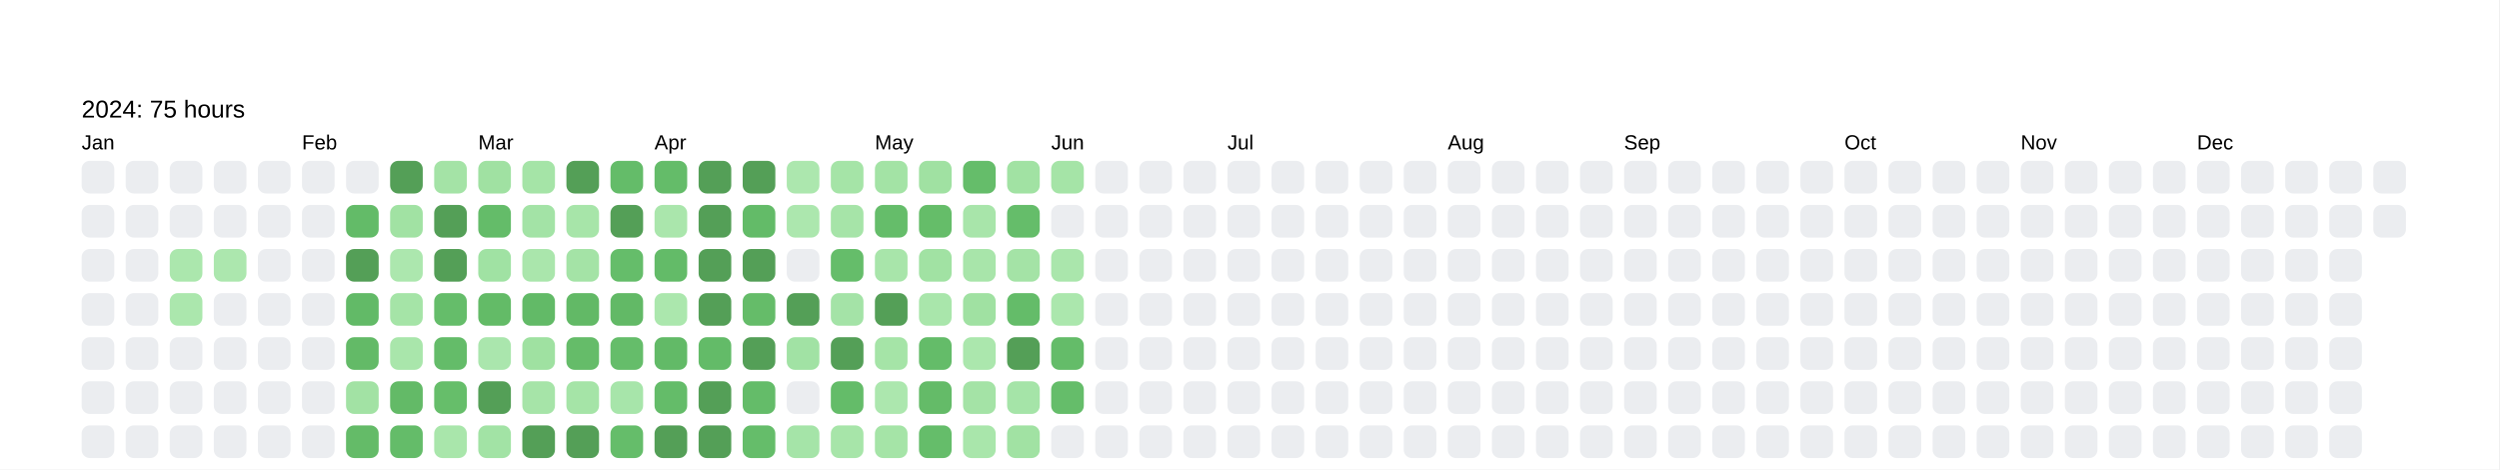
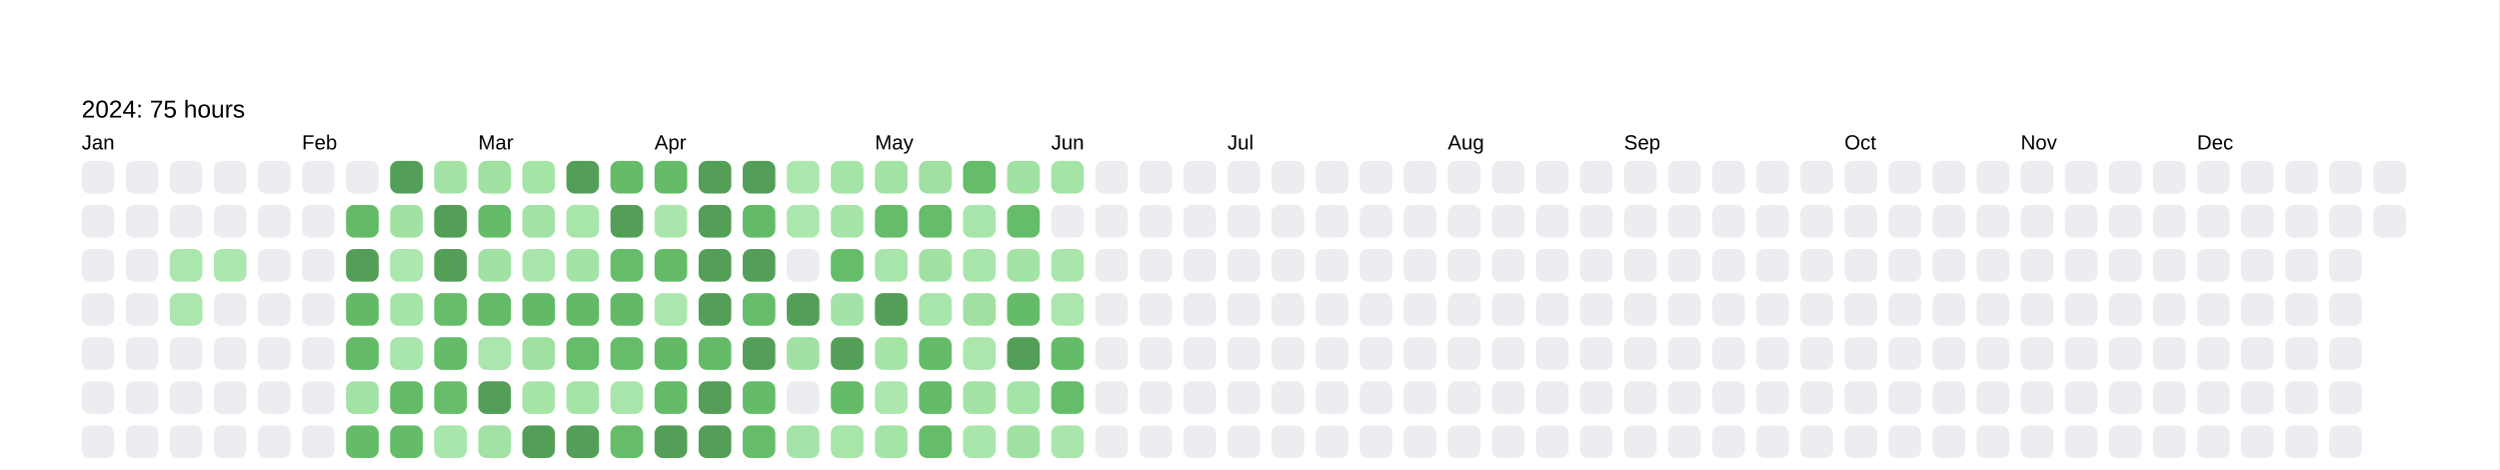
<svg xmlns="http://www.w3.org/2000/svg" baseProfile="full" height="57.5mm" version="1.1" viewBox="0,0,306.2,57.5" width="306.2mm">
  <defs />
  <rect fill="#FFFFFF" height="57.5" width="306.2" x="0" y="0" />
  <text fill="#000000" style="font-size:6px; font-family:Arial; font-weight:bold;" x="10" y="10" />
  <text fill="#000000" style="font-size:3px; font-family:Arial;" x="10" y="14.4">2024: 75 hours</text>
  <text fill="#000000" style="font-size:2.5px; font-family:Arial" x="10" y="18.3">Jan</text>
  <rect fill="#EBEDF0" height="4" rx="1" ry="1" width="4" x="10" y="19.7" />
  <rect fill="#EBEDF0" height="4" rx="1" ry="1" width="4" x="10" y="25.1" />
  <rect fill="#EBEDF0" height="4" rx="1" ry="1" width="4" x="10" y="30.5" />
  <rect fill="#EBEDF0" height="4" rx="1" ry="1" width="4" x="10" y="35.9" />
  <rect fill="#EBEDF0" height="4" rx="1" ry="1" width="4" x="10" y="41.3" />
  <rect fill="#EBEDF0" height="4" rx="1" ry="1" width="4" x="10" y="46.7" />
  <rect fill="#EBEDF0" height="4" rx="1" ry="1" width="4" x="10" y="52.1" />
  <rect fill="#EBEDF0" height="4" rx="1" ry="1" width="4" x="15.4" y="19.7" />
  <rect fill="#EBEDF0" height="4" rx="1" ry="1" width="4" x="15.4" y="25.1" />
  <rect fill="#EBEDF0" height="4" rx="1" ry="1" width="4" x="15.4" y="30.5" />
  <rect fill="#EBEDF0" height="4" rx="1" ry="1" width="4" x="15.4" y="35.9" />
  <rect fill="#EBEDF0" height="4" rx="1" ry="1" width="4" x="15.4" y="41.3" />
  <rect fill="#EBEDF0" height="4" rx="1" ry="1" width="4" x="15.4" y="46.7" />
  <rect fill="#EBEDF0" height="4" rx="1" ry="1" width="4" x="15.4" y="52.1" />
  <rect fill="#EBEDF0" height="4" rx="1" ry="1" width="4" x="20.8" y="19.7" />
  <rect fill="#EBEDF0" height="4" rx="1" ry="1" width="4" x="20.8" y="25.1" />
  <rect fill="#abe7ad" height="4" rx="1" ry="1" width="4" x="20.8" y="30.5" />
  <rect fill="#abe7ad" height="4" rx="1" ry="1" width="4" x="20.8" y="35.9" />
  <rect fill="#EBEDF0" height="4" rx="1" ry="1" width="4" x="20.8" y="41.3" />
  <rect fill="#EBEDF0" height="4" rx="1" ry="1" width="4" x="20.8" y="46.7" />
  <rect fill="#EBEDF0" height="4" rx="1" ry="1" width="4" x="20.8" y="52.1" />
  <rect fill="#EBEDF0" height="4" rx="1" ry="1" width="4" x="26.2" y="19.7" />
  <rect fill="#EBEDF0" height="4" rx="1" ry="1" width="4" x="26.2" y="25.1" />
  <rect fill="#ace7ae" height="4" rx="1" ry="1" width="4" x="26.2" y="30.5" />
  <rect fill="#EBEDF0" height="4" rx="1" ry="1" width="4" x="26.2" y="35.9" />
  <rect fill="#EBEDF0" height="4" rx="1" ry="1" width="4" x="26.2" y="41.3" />
  <rect fill="#EBEDF0" height="4" rx="1" ry="1" width="4" x="26.2" y="46.7" />
  <rect fill="#EBEDF0" height="4" rx="1" ry="1" width="4" x="26.2" y="52.1" />
  <rect fill="#EBEDF0" height="4" rx="1" ry="1" width="4" x="31.6" y="19.7" />
  <rect fill="#EBEDF0" height="4" rx="1" ry="1" width="4" x="31.6" y="25.1" />
  <rect fill="#EBEDF0" height="4" rx="1" ry="1" width="4" x="31.6" y="30.5" />
  <rect fill="#EBEDF0" height="4" rx="1" ry="1" width="4" x="31.6" y="35.9" />
  <rect fill="#EBEDF0" height="4" rx="1" ry="1" width="4" x="31.6" y="41.3" />
  <rect fill="#EBEDF0" height="4" rx="1" ry="1" width="4" x="31.6" y="46.7" />
  <rect fill="#EBEDF0" height="4" rx="1" ry="1" width="4" x="31.6" y="52.1" />
  <text fill="#000000" style="font-size:2.5px; font-family:Arial" x="37.0" y="18.3">Feb</text>
  <rect fill="#EBEDF0" height="4" rx="1" ry="1" width="4" x="37.0" y="19.7" />
  <rect fill="#EBEDF0" height="4" rx="1" ry="1" width="4" x="37.0" y="25.1" />
  <rect fill="#EBEDF0" height="4" rx="1" ry="1" width="4" x="37.0" y="30.5" />
  <rect fill="#EBEDF0" height="4" rx="1" ry="1" width="4" x="37.0" y="35.9" />
  <rect fill="#EBEDF0" height="4" rx="1" ry="1" width="4" x="37.0" y="41.3" />
  <rect fill="#EBEDF0" height="4" rx="1" ry="1" width="4" x="37.0" y="46.7" />
  <rect fill="#EBEDF0" height="4" rx="1" ry="1" width="4" x="37.0" y="52.1" />
  <rect fill="#EBEDF0" height="4" rx="1" ry="1" width="4" x="42.4" y="19.7" />
  <rect fill="#63bb68" height="4" rx="1" ry="1" width="4" x="42.4" y="25.1" />
  <rect fill="#549F57" height="4" rx="1" ry="1" width="4" x="42.4" y="30.5" />
  <rect fill="#62ba67" height="4" rx="1" ry="1" width="4" x="42.4" y="35.9" />
  <rect fill="#63ba67" height="4" rx="1" ry="1" width="4" x="42.4" y="41.3" />
  <rect fill="#a2e2a4" height="4" rx="1" ry="1" width="4" x="42.4" y="46.7" />
  <rect fill="#64bb68" height="4" rx="1" ry="1" width="4" x="42.4" y="52.1" />
  <rect fill="#549F57" height="4" rx="1" ry="1" width="4" x="47.8" y="19.7" />
  <rect fill="#a1e2a3" height="4" rx="1" ry="1" width="4" x="47.8" y="25.1" />
  <rect fill="#ace7ae" height="4" rx="1" ry="1" width="4" x="47.8" y="30.5" />
  <rect fill="#a5e4a7" height="4" rx="1" ry="1" width="4" x="47.8" y="35.9" />
  <rect fill="#a9e6ab" height="4" rx="1" ry="1" width="4" x="47.8" y="41.3" />
  <rect fill="#63ba67" height="4" rx="1" ry="1" width="4" x="47.8" y="46.7" />
  <rect fill="#64bc69" height="4" rx="1" ry="1" width="4" x="47.8" y="52.1" />
  <rect fill="#a4e3a6" height="4" rx="1" ry="1" width="4" x="53.2" y="19.7" />
  <rect fill="#549F57" height="4" rx="1" ry="1" width="4" x="53.2" y="25.1" />
  <rect fill="#549F57" height="4" rx="1" ry="1" width="4" x="53.2" y="30.5" />
  <rect fill="#65bd6a" height="4" rx="1" ry="1" width="4" x="53.2" y="35.9" />
  <rect fill="#64bc69" height="4" rx="1" ry="1" width="4" x="53.2" y="41.3" />
  <rect fill="#66be6a" height="4" rx="1" ry="1" width="4" x="53.2" y="46.7" />
  <rect fill="#a9e6ab" height="4" rx="1" ry="1" width="4" x="53.2" y="52.1" />
  <text fill="#000000" style="font-size:2.5px; font-family:Arial" x="58.6" y="18.3">Mar</text>
  <rect fill="#a0e1a2" height="4" rx="1" ry="1" width="4" x="58.6" y="19.7" />
  <rect fill="#64bc69" height="4" rx="1" ry="1" width="4" x="58.6" y="25.1" />
  <rect fill="#a0e2a3" height="4" rx="1" ry="1" width="4" x="58.6" y="30.5" />
  <rect fill="#63bb67" height="4" rx="1" ry="1" width="4" x="58.6" y="35.9" />
  <rect fill="#aae6ad" height="4" rx="1" ry="1" width="4" x="58.6" y="41.3" />
  <rect fill="#549F57" height="4" rx="1" ry="1" width="4" x="58.6" y="46.7" />
  <rect fill="#a2e3a5" height="4" rx="1" ry="1" width="4" x="58.6" y="52.1" />
  <rect fill="#a5e4a7" height="4" rx="1" ry="1" width="4" x="64" y="19.7" />
  <rect fill="#a3e3a6" height="4" rx="1" ry="1" width="4" x="64" y="25.1" />
  <rect fill="#aae6ac" height="4" rx="1" ry="1" width="4" x="64" y="30.5" />
  <rect fill="#62ba67" height="4" rx="1" ry="1" width="4" x="64" y="35.9" />
  <rect fill="#9fe1a1" height="4" rx="1" ry="1" width="4" x="64" y="41.3" />
  <rect fill="#a6e4a8" height="4" rx="1" ry="1" width="4" x="64" y="46.7" />
  <rect fill="#549F57" height="4" rx="1" ry="1" width="4" x="64" y="52.1" />
  <rect fill="#549F57" height="4" rx="1" ry="1" width="4" x="69.4" y="19.7" />
  <rect fill="#a7e5a9" height="4" rx="1" ry="1" width="4" x="69.4" y="25.1" />
  <rect fill="#a4e3a6" height="4" rx="1" ry="1" width="4" x="69.4" y="30.5" />
  <rect fill="#62b966" height="4" rx="1" ry="1" width="4" x="69.4" y="35.9" />
  <rect fill="#65bc69" height="4" rx="1" ry="1" width="4" x="69.4" y="41.3" />
  <rect fill="#a5e4a7" height="4" rx="1" ry="1" width="4" x="69.4" y="46.7" />
  <rect fill="#549F57" height="4" rx="1" ry="1" width="4" x="69.4" y="52.1" />
  <rect fill="#64bc69" height="4" rx="1" ry="1" width="4" x="74.8" y="19.7" />
  <rect fill="#549F57" height="4" rx="1" ry="1" width="4" x="74.8" y="25.1" />
  <rect fill="#65bd6a" height="4" rx="1" ry="1" width="4" x="74.8" y="30.5" />
  <rect fill="#62b966" height="4" rx="1" ry="1" width="4" x="74.8" y="35.9" />
  <rect fill="#65bd6a" height="4" rx="1" ry="1" width="4" x="74.8" y="41.3" />
  <rect fill="#a7e5aa" height="4" rx="1" ry="1" width="4" x="74.8" y="46.7" />
  <rect fill="#65bd6a" height="4" rx="1" ry="1" width="4" x="74.8" y="52.1" />
  <text fill="#000000" style="font-size:2.5px; font-family:Arial" x="80.2" y="18.3">Apr</text>
  <rect fill="#64bc69" height="4" rx="1" ry="1" width="4" x="80.2" y="19.7" />
  <rect fill="#aae6ac" height="4" rx="1" ry="1" width="4" x="80.2" y="25.1" />
  <rect fill="#63bb68" height="4" rx="1" ry="1" width="4" x="80.2" y="30.5" />
  <rect fill="#abe7ad" height="4" rx="1" ry="1" width="4" x="80.2" y="35.9" />
  <rect fill="#62ba67" height="4" rx="1" ry="1" width="4" x="80.2" y="41.3" />
  <rect fill="#64bc69" height="4" rx="1" ry="1" width="4" x="80.2" y="46.7" />
  <rect fill="#549F57" height="4" rx="1" ry="1" width="4" x="80.2" y="52.1" />
  <rect fill="#549F57" height="4" rx="1" ry="1" width="4" x="85.6" y="19.7" />
  <rect fill="#549F57" height="4" rx="1" ry="1" width="4" x="85.6" y="25.1" />
  <rect fill="#549F57" height="4" rx="1" ry="1" width="4" x="85.6" y="30.5" />
  <rect fill="#549F57" height="4" rx="1" ry="1" width="4" x="85.6" y="35.9" />
  <rect fill="#63bb68" height="4" rx="1" ry="1" width="4" x="85.6" y="41.3" />
  <rect fill="#549F57" height="4" rx="1" ry="1" width="4" x="85.6" y="46.7" />
  <rect fill="#549F57" height="4" rx="1" ry="1" width="4" x="85.6" y="52.1" />
  <rect fill="#549F57" height="4" rx="1" ry="1" width="4" x="91" y="19.7" />
  <rect fill="#63bb68" height="4" rx="1" ry="1" width="4" x="91" y="25.1" />
  <rect fill="#549F57" height="4" rx="1" ry="1" width="4" x="91" y="30.5" />
  <rect fill="#65bc69" height="4" rx="1" ry="1" width="4" x="91" y="35.9" />
  <rect fill="#549F57" height="4" rx="1" ry="1" width="4" x="91" y="41.3" />
  <rect fill="#64bc69" height="4" rx="1" ry="1" width="4" x="91" y="46.7" />
  <rect fill="#65bd6a" height="4" rx="1" ry="1" width="4" x="91" y="52.1" />
  <rect fill="#ace7ae" height="4" rx="1" ry="1" width="4" x="96.4" y="19.7" />
  <rect fill="#ace7ae" height="4" rx="1" ry="1" width="4" x="96.4" y="25.1" />
  <rect fill="#EBEDF0" height="4" rx="1" ry="1" width="4" x="96.4" y="30.5" />
  <rect fill="#549F57" height="4" rx="1" ry="1" width="4" x="96.4" y="35.9" />
  <rect fill="#a1e2a4" height="4" rx="1" ry="1" width="4" x="96.4" y="41.3" />
  <rect fill="#EBEDF0" height="4" rx="1" ry="1" width="4" x="96.4" y="46.7" />
  <rect fill="#a5e4a8" height="4" rx="1" ry="1" width="4" x="96.4" y="52.1" />
  <rect fill="#a5e4a7" height="4" rx="1" ry="1" width="4" x="101.8" y="19.7" />
  <rect fill="#a6e4a8" height="4" rx="1" ry="1" width="4" x="101.8" y="25.1" />
  <rect fill="#65bd6a" height="4" rx="1" ry="1" width="4" x="101.8" y="30.5" />
  <rect fill="#a4e3a7" height="4" rx="1" ry="1" width="4" x="101.8" y="35.9" />
  <rect fill="#549F57" height="4" rx="1" ry="1" width="4" x="101.8" y="41.3" />
  <rect fill="#64bc69" height="4" rx="1" ry="1" width="4" x="101.8" y="46.7" />
  <rect fill="#a7e5a9" height="4" rx="1" ry="1" width="4" x="101.8" y="52.1" />
  <text fill="#000000" style="font-size:2.5px; font-family:Arial" x="107.2" y="18.3">May</text>
  <rect fill="#a3e3a5" height="4" rx="1" ry="1" width="4" x="107.2" y="19.7" />
  <rect fill="#65bd6a" height="4" rx="1" ry="1" width="4" x="107.2" y="25.1" />
  <rect fill="#a8e5aa" height="4" rx="1" ry="1" width="4" x="107.2" y="30.5" />
  <rect fill="#549F57" height="4" rx="1" ry="1" width="4" x="107.2" y="35.9" />
  <rect fill="#a5e4a7" height="4" rx="1" ry="1" width="4" x="107.2" y="41.3" />
  <rect fill="#ace7ae" height="4" rx="1" ry="1" width="4" x="107.2" y="46.7" />
  <rect fill="#a5e4a7" height="4" rx="1" ry="1" width="4" x="107.2" y="52.1" />
  <rect fill="#a0e1a2" height="4" rx="1" ry="1" width="4" x="112.6" y="19.7" />
  <rect fill="#65bd69" height="4" rx="1" ry="1" width="4" x="112.6" y="25.1" />
  <rect fill="#a1e2a3" height="4" rx="1" ry="1" width="4" x="112.6" y="30.5" />
  <rect fill="#a9e6ab" height="4" rx="1" ry="1" width="4" x="112.6" y="35.9" />
  <rect fill="#64bc69" height="4" rx="1" ry="1" width="4" x="112.6" y="41.3" />
  <rect fill="#64bb68" height="4" rx="1" ry="1" width="4" x="112.6" y="46.7" />
  <rect fill="#65bd6a" height="4" rx="1" ry="1" width="4" x="112.6" y="52.1" />
  <rect fill="#65bd6a" height="4" rx="1" ry="1" width="4" x="118" y="19.7" />
  <rect fill="#a8e5aa" height="4" rx="1" ry="1" width="4" x="118" y="25.1" />
  <rect fill="#a8e5aa" height="4" rx="1" ry="1" width="4" x="118" y="30.5" />
  <rect fill="#a0e1a2" height="4" rx="1" ry="1" width="4" x="118" y="35.9" />
  <rect fill="#abe7ad" height="4" rx="1" ry="1" width="4" x="118" y="41.3" />
  <rect fill="#a4e3a6" height="4" rx="1" ry="1" width="4" x="118" y="46.7" />
  <rect fill="#a9e6ab" height="4" rx="1" ry="1" width="4" x="118" y="52.1" />
  <rect fill="#a1e2a3" height="4" rx="1" ry="1" width="4" x="123.4" y="19.7" />
  <rect fill="#65bd6a" height="4" rx="1" ry="1" width="4" x="123.4" y="25.1" />
  <rect fill="#a4e3a6" height="4" rx="1" ry="1" width="4" x="123.4" y="30.5" />
  <rect fill="#64bc69" height="4" rx="1" ry="1" width="4" x="123.4" y="35.9" />
  <rect fill="#549F57" height="4" rx="1" ry="1" width="4" x="123.4" y="41.3" />
  <rect fill="#a5e4a8" height="4" rx="1" ry="1" width="4" x="123.4" y="46.7" />
  <rect fill="#a1e2a3" height="4" rx="1" ry="1" width="4" x="123.4" y="52.1" />
  <text fill="#000000" style="font-size:2.5px; font-family:Arial" x="128.8" y="18.3">Jun</text>
  <rect fill="#a5e4a7" height="4" rx="1" ry="1" width="4" x="128.8" y="19.7" />
  <rect fill="#EBEDF0" height="4" rx="1" ry="1" width="4" x="128.8" y="25.1" />
  <rect fill="#aae6ac" height="4" rx="1" ry="1" width="4" x="128.8" y="30.5" />
  <rect fill="#abe7ad" height="4" rx="1" ry="1" width="4" x="128.8" y="35.9" />
  <rect fill="#64bc69" height="4" rx="1" ry="1" width="4" x="128.8" y="41.3" />
  <rect fill="#65bd6a" height="4" rx="1" ry="1" width="4" x="128.8" y="46.7" />
-   <rect fill="#EBEDF0" height="4" rx="1" ry="1" width="4" x="128.8" y="52.1" />
+   <rect fill="#aae6ac" height="4" rx="1" ry="1" width="4" x="128.8" y="52.1" />
  <rect fill="#EBEDF0" height="4" rx="1" ry="1" width="4" x="134.2" y="19.7" />
  <rect fill="#EBEDF0" height="4" rx="1" ry="1" width="4" x="134.2" y="25.1" />
  <rect fill="#EBEDF0" height="4" rx="1" ry="1" width="4" x="134.2" y="30.5" />
  <rect fill="#EBEDF0" height="4" rx="1" ry="1" width="4" x="134.2" y="35.9" />
  <rect fill="#EBEDF0" height="4" rx="1" ry="1" width="4" x="134.2" y="41.3" />
  <rect fill="#EBEDF0" height="4" rx="1" ry="1" width="4" x="134.2" y="46.7" />
  <rect fill="#EBEDF0" height="4" rx="1" ry="1" width="4" x="134.2" y="52.1" />
  <rect fill="#EBEDF0" height="4" rx="1" ry="1" width="4" x="139.6" y="19.7" />
  <rect fill="#EBEDF0" height="4" rx="1" ry="1" width="4" x="139.6" y="25.1" />
  <rect fill="#EBEDF0" height="4" rx="1" ry="1" width="4" x="139.6" y="30.5" />
  <rect fill="#EBEDF0" height="4" rx="1" ry="1" width="4" x="139.6" y="35.9" />
  <rect fill="#EBEDF0" height="4" rx="1" ry="1" width="4" x="139.6" y="41.3" />
  <rect fill="#EBEDF0" height="4" rx="1" ry="1" width="4" x="139.6" y="46.7" />
  <rect fill="#EBEDF0" height="4" rx="1" ry="1" width="4" x="139.6" y="52.1" />
  <rect fill="#EBEDF0" height="4" rx="1" ry="1" width="4" x="145" y="19.7" />
  <rect fill="#EBEDF0" height="4" rx="1" ry="1" width="4" x="145" y="25.1" />
  <rect fill="#EBEDF0" height="4" rx="1" ry="1" width="4" x="145" y="30.5" />
  <rect fill="#EBEDF0" height="4" rx="1" ry="1" width="4" x="145" y="35.9" />
  <rect fill="#EBEDF0" height="4" rx="1" ry="1" width="4" x="145" y="41.3" />
  <rect fill="#EBEDF0" height="4" rx="1" ry="1" width="4" x="145" y="46.7" />
  <rect fill="#EBEDF0" height="4" rx="1" ry="1" width="4" x="145" y="52.1" />
  <text fill="#000000" style="font-size:2.5px; font-family:Arial" x="150.4" y="18.3">Jul</text>
  <rect fill="#EBEDF0" height="4" rx="1" ry="1" width="4" x="150.4" y="19.7" />
  <rect fill="#EBEDF0" height="4" rx="1" ry="1" width="4" x="150.4" y="25.1" />
  <rect fill="#EBEDF0" height="4" rx="1" ry="1" width="4" x="150.4" y="30.5" />
  <rect fill="#EBEDF0" height="4" rx="1" ry="1" width="4" x="150.4" y="35.9" />
  <rect fill="#EBEDF0" height="4" rx="1" ry="1" width="4" x="150.4" y="41.3" />
  <rect fill="#EBEDF0" height="4" rx="1" ry="1" width="4" x="150.4" y="46.7" />
  <rect fill="#EBEDF0" height="4" rx="1" ry="1" width="4" x="150.4" y="52.1" />
  <rect fill="#EBEDF0" height="4" rx="1" ry="1" width="4" x="155.8" y="19.7" />
  <rect fill="#EBEDF0" height="4" rx="1" ry="1" width="4" x="155.8" y="25.1" />
  <rect fill="#EBEDF0" height="4" rx="1" ry="1" width="4" x="155.8" y="30.5" />
  <rect fill="#EBEDF0" height="4" rx="1" ry="1" width="4" x="155.8" y="35.9" />
  <rect fill="#EBEDF0" height="4" rx="1" ry="1" width="4" x="155.8" y="41.3" />
  <rect fill="#EBEDF0" height="4" rx="1" ry="1" width="4" x="155.8" y="46.7" />
  <rect fill="#EBEDF0" height="4" rx="1" ry="1" width="4" x="155.8" y="52.1" />
  <rect fill="#EBEDF0" height="4" rx="1" ry="1" width="4" x="161.2" y="19.7" />
  <rect fill="#EBEDF0" height="4" rx="1" ry="1" width="4" x="161.2" y="25.1" />
  <rect fill="#EBEDF0" height="4" rx="1" ry="1" width="4" x="161.2" y="30.5" />
  <rect fill="#EBEDF0" height="4" rx="1" ry="1" width="4" x="161.2" y="35.9" />
  <rect fill="#EBEDF0" height="4" rx="1" ry="1" width="4" x="161.2" y="41.3" />
  <rect fill="#EBEDF0" height="4" rx="1" ry="1" width="4" x="161.2" y="46.7" />
  <rect fill="#EBEDF0" height="4" rx="1" ry="1" width="4" x="161.2" y="52.1" />
  <rect fill="#EBEDF0" height="4" rx="1" ry="1" width="4" x="166.6" y="19.7" />
  <rect fill="#EBEDF0" height="4" rx="1" ry="1" width="4" x="166.6" y="25.1" />
  <rect fill="#EBEDF0" height="4" rx="1" ry="1" width="4" x="166.6" y="30.5" />
  <rect fill="#EBEDF0" height="4" rx="1" ry="1" width="4" x="166.6" y="35.9" />
  <rect fill="#EBEDF0" height="4" rx="1" ry="1" width="4" x="166.6" y="41.3" />
  <rect fill="#EBEDF0" height="4" rx="1" ry="1" width="4" x="166.6" y="46.7" />
  <rect fill="#EBEDF0" height="4" rx="1" ry="1" width="4" x="166.6" y="52.1" />
  <rect fill="#EBEDF0" height="4" rx="1" ry="1" width="4" x="172" y="19.7" />
  <rect fill="#EBEDF0" height="4" rx="1" ry="1" width="4" x="172" y="25.1" />
  <rect fill="#EBEDF0" height="4" rx="1" ry="1" width="4" x="172" y="30.5" />
  <rect fill="#EBEDF0" height="4" rx="1" ry="1" width="4" x="172" y="35.9" />
  <rect fill="#EBEDF0" height="4" rx="1" ry="1" width="4" x="172" y="41.3" />
  <rect fill="#EBEDF0" height="4" rx="1" ry="1" width="4" x="172" y="46.7" />
  <rect fill="#EBEDF0" height="4" rx="1" ry="1" width="4" x="172" y="52.1" />
  <text fill="#000000" style="font-size:2.5px; font-family:Arial" x="177.4" y="18.3">Aug</text>
  <rect fill="#EBEDF0" height="4" rx="1" ry="1" width="4" x="177.4" y="19.7" />
  <rect fill="#EBEDF0" height="4" rx="1" ry="1" width="4" x="177.4" y="25.1" />
  <rect fill="#EBEDF0" height="4" rx="1" ry="1" width="4" x="177.4" y="30.5" />
  <rect fill="#EBEDF0" height="4" rx="1" ry="1" width="4" x="177.4" y="35.9" />
  <rect fill="#EBEDF0" height="4" rx="1" ry="1" width="4" x="177.4" y="41.3" />
  <rect fill="#EBEDF0" height="4" rx="1" ry="1" width="4" x="177.4" y="46.7" />
  <rect fill="#EBEDF0" height="4" rx="1" ry="1" width="4" x="177.4" y="52.1" />
  <rect fill="#EBEDF0" height="4" rx="1" ry="1" width="4" x="182.8" y="19.7" />
  <rect fill="#EBEDF0" height="4" rx="1" ry="1" width="4" x="182.8" y="25.1" />
  <rect fill="#EBEDF0" height="4" rx="1" ry="1" width="4" x="182.8" y="30.5" />
  <rect fill="#EBEDF0" height="4" rx="1" ry="1" width="4" x="182.8" y="35.9" />
  <rect fill="#EBEDF0" height="4" rx="1" ry="1" width="4" x="182.8" y="41.3" />
  <rect fill="#EBEDF0" height="4" rx="1" ry="1" width="4" x="182.8" y="46.7" />
  <rect fill="#EBEDF0" height="4" rx="1" ry="1" width="4" x="182.8" y="52.1" />
  <rect fill="#EBEDF0" height="4" rx="1" ry="1" width="4" x="188.2" y="19.7" />
  <rect fill="#EBEDF0" height="4" rx="1" ry="1" width="4" x="188.2" y="25.1" />
  <rect fill="#EBEDF0" height="4" rx="1" ry="1" width="4" x="188.2" y="30.5" />
  <rect fill="#EBEDF0" height="4" rx="1" ry="1" width="4" x="188.2" y="35.9" />
  <rect fill="#EBEDF0" height="4" rx="1" ry="1" width="4" x="188.2" y="41.3" />
  <rect fill="#EBEDF0" height="4" rx="1" ry="1" width="4" x="188.2" y="46.7" />
  <rect fill="#EBEDF0" height="4" rx="1" ry="1" width="4" x="188.2" y="52.1" />
  <rect fill="#EBEDF0" height="4" rx="1" ry="1" width="4" x="193.6" y="19.7" />
  <rect fill="#EBEDF0" height="4" rx="1" ry="1" width="4" x="193.6" y="25.1" />
  <rect fill="#EBEDF0" height="4" rx="1" ry="1" width="4" x="193.6" y="30.5" />
  <rect fill="#EBEDF0" height="4" rx="1" ry="1" width="4" x="193.6" y="35.9" />
  <rect fill="#EBEDF0" height="4" rx="1" ry="1" width="4" x="193.6" y="41.3" />
  <rect fill="#EBEDF0" height="4" rx="1" ry="1" width="4" x="193.6" y="46.7" />
  <rect fill="#EBEDF0" height="4" rx="1" ry="1" width="4" x="193.6" y="52.1" />
  <text fill="#000000" style="font-size:2.5px; font-family:Arial" x="199" y="18.3">Sep</text>
  <rect fill="#EBEDF0" height="4" rx="1" ry="1" width="4" x="199" y="19.7" />
  <rect fill="#EBEDF0" height="4" rx="1" ry="1" width="4" x="199" y="25.1" />
  <rect fill="#EBEDF0" height="4" rx="1" ry="1" width="4" x="199" y="30.5" />
  <rect fill="#EBEDF0" height="4" rx="1" ry="1" width="4" x="199" y="35.9" />
  <rect fill="#EBEDF0" height="4" rx="1" ry="1" width="4" x="199" y="41.3" />
  <rect fill="#EBEDF0" height="4" rx="1" ry="1" width="4" x="199" y="46.7" />
  <rect fill="#EBEDF0" height="4" rx="1" ry="1" width="4" x="199" y="52.1" />
  <rect fill="#EBEDF0" height="4" rx="1" ry="1" width="4" x="204.4" y="19.7" />
  <rect fill="#EBEDF0" height="4" rx="1" ry="1" width="4" x="204.4" y="25.1" />
  <rect fill="#EBEDF0" height="4" rx="1" ry="1" width="4" x="204.4" y="30.5" />
  <rect fill="#EBEDF0" height="4" rx="1" ry="1" width="4" x="204.4" y="35.9" />
  <rect fill="#EBEDF0" height="4" rx="1" ry="1" width="4" x="204.4" y="41.3" />
  <rect fill="#EBEDF0" height="4" rx="1" ry="1" width="4" x="204.4" y="46.7" />
  <rect fill="#EBEDF0" height="4" rx="1" ry="1" width="4" x="204.4" y="52.1" />
  <rect fill="#EBEDF0" height="4" rx="1" ry="1" width="4" x="209.8" y="19.7" />
  <rect fill="#EBEDF0" height="4" rx="1" ry="1" width="4" x="209.8" y="25.1" />
  <rect fill="#EBEDF0" height="4" rx="1" ry="1" width="4" x="209.8" y="30.5" />
  <rect fill="#EBEDF0" height="4" rx="1" ry="1" width="4" x="209.8" y="35.9" />
  <rect fill="#EBEDF0" height="4" rx="1" ry="1" width="4" x="209.8" y="41.3" />
  <rect fill="#EBEDF0" height="4" rx="1" ry="1" width="4" x="209.8" y="46.7" />
  <rect fill="#EBEDF0" height="4" rx="1" ry="1" width="4" x="209.8" y="52.1" />
  <rect fill="#EBEDF0" height="4" rx="1" ry="1" width="4" x="215.2" y="19.7" />
  <rect fill="#EBEDF0" height="4" rx="1" ry="1" width="4" x="215.2" y="25.1" />
  <rect fill="#EBEDF0" height="4" rx="1" ry="1" width="4" x="215.2" y="30.5" />
  <rect fill="#EBEDF0" height="4" rx="1" ry="1" width="4" x="215.2" y="35.9" />
  <rect fill="#EBEDF0" height="4" rx="1" ry="1" width="4" x="215.2" y="41.3" />
  <rect fill="#EBEDF0" height="4" rx="1" ry="1" width="4" x="215.2" y="46.7" />
  <rect fill="#EBEDF0" height="4" rx="1" ry="1" width="4" x="215.2" y="52.1" />
  <rect fill="#EBEDF0" height="4" rx="1" ry="1" width="4" x="220.6" y="19.7" />
  <rect fill="#EBEDF0" height="4" rx="1" ry="1" width="4" x="220.6" y="25.1" />
  <rect fill="#EBEDF0" height="4" rx="1" ry="1" width="4" x="220.6" y="30.5" />
  <rect fill="#EBEDF0" height="4" rx="1" ry="1" width="4" x="220.6" y="35.9" />
  <rect fill="#EBEDF0" height="4" rx="1" ry="1" width="4" x="220.6" y="41.3" />
  <rect fill="#EBEDF0" height="4" rx="1" ry="1" width="4" x="220.6" y="46.7" />
  <rect fill="#EBEDF0" height="4" rx="1" ry="1" width="4" x="220.6" y="52.1" />
  <text fill="#000000" style="font-size:2.5px; font-family:Arial" x="226" y="18.3">Oct</text>
  <rect fill="#EBEDF0" height="4" rx="1" ry="1" width="4" x="226" y="19.7" />
  <rect fill="#EBEDF0" height="4" rx="1" ry="1" width="4" x="226" y="25.1" />
  <rect fill="#EBEDF0" height="4" rx="1" ry="1" width="4" x="226" y="30.5" />
  <rect fill="#EBEDF0" height="4" rx="1" ry="1" width="4" x="226" y="35.9" />
  <rect fill="#EBEDF0" height="4" rx="1" ry="1" width="4" x="226" y="41.3" />
  <rect fill="#EBEDF0" height="4" rx="1" ry="1" width="4" x="226" y="46.7" />
  <rect fill="#EBEDF0" height="4" rx="1" ry="1" width="4" x="226" y="52.1" />
  <rect fill="#EBEDF0" height="4" rx="1" ry="1" width="4" x="231.4" y="19.7" />
  <rect fill="#EBEDF0" height="4" rx="1" ry="1" width="4" x="231.4" y="25.1" />
  <rect fill="#EBEDF0" height="4" rx="1" ry="1" width="4" x="231.4" y="30.5" />
  <rect fill="#EBEDF0" height="4" rx="1" ry="1" width="4" x="231.4" y="35.9" />
  <rect fill="#EBEDF0" height="4" rx="1" ry="1" width="4" x="231.4" y="41.3" />
  <rect fill="#EBEDF0" height="4" rx="1" ry="1" width="4" x="231.4" y="46.7" />
  <rect fill="#EBEDF0" height="4" rx="1" ry="1" width="4" x="231.4" y="52.1" />
  <rect fill="#EBEDF0" height="4" rx="1" ry="1" width="4" x="236.8" y="19.7" />
  <rect fill="#EBEDF0" height="4" rx="1" ry="1" width="4" x="236.8" y="25.1" />
  <rect fill="#EBEDF0" height="4" rx="1" ry="1" width="4" x="236.8" y="30.5" />
  <rect fill="#EBEDF0" height="4" rx="1" ry="1" width="4" x="236.8" y="35.9" />
  <rect fill="#EBEDF0" height="4" rx="1" ry="1" width="4" x="236.8" y="41.3" />
  <rect fill="#EBEDF0" height="4" rx="1" ry="1" width="4" x="236.8" y="46.7" />
  <rect fill="#EBEDF0" height="4" rx="1" ry="1" width="4" x="236.8" y="52.1" />
  <rect fill="#EBEDF0" height="4" rx="1" ry="1" width="4" x="242.2" y="19.7" />
  <rect fill="#EBEDF0" height="4" rx="1" ry="1" width="4" x="242.2" y="25.1" />
  <rect fill="#EBEDF0" height="4" rx="1" ry="1" width="4" x="242.2" y="30.5" />
  <rect fill="#EBEDF0" height="4" rx="1" ry="1" width="4" x="242.2" y="35.9" />
  <rect fill="#EBEDF0" height="4" rx="1" ry="1" width="4" x="242.2" y="41.3" />
  <rect fill="#EBEDF0" height="4" rx="1" ry="1" width="4" x="242.2" y="46.7" />
  <rect fill="#EBEDF0" height="4" rx="1" ry="1" width="4" x="242.2" y="52.1" />
  <text fill="#000000" style="font-size:2.5px; font-family:Arial" x="247.6" y="18.3">Nov</text>
  <rect fill="#EBEDF0" height="4" rx="1" ry="1" width="4" x="247.6" y="19.7" />
  <rect fill="#EBEDF0" height="4" rx="1" ry="1" width="4" x="247.6" y="25.1" />
  <rect fill="#EBEDF0" height="4" rx="1" ry="1" width="4" x="247.6" y="30.5" />
  <rect fill="#EBEDF0" height="4" rx="1" ry="1" width="4" x="247.6" y="35.9" />
  <rect fill="#EBEDF0" height="4" rx="1" ry="1" width="4" x="247.6" y="41.3" />
  <rect fill="#EBEDF0" height="4" rx="1" ry="1" width="4" x="247.6" y="46.7" />
  <rect fill="#EBEDF0" height="4" rx="1" ry="1" width="4" x="247.6" y="52.1" />
  <rect fill="#EBEDF0" height="4" rx="1" ry="1" width="4" x="253" y="19.7" />
  <rect fill="#EBEDF0" height="4" rx="1" ry="1" width="4" x="253" y="25.1" />
  <rect fill="#EBEDF0" height="4" rx="1" ry="1" width="4" x="253" y="30.5" />
  <rect fill="#EBEDF0" height="4" rx="1" ry="1" width="4" x="253" y="35.9" />
  <rect fill="#EBEDF0" height="4" rx="1" ry="1" width="4" x="253" y="41.3" />
  <rect fill="#EBEDF0" height="4" rx="1" ry="1" width="4" x="253" y="46.7" />
  <rect fill="#EBEDF0" height="4" rx="1" ry="1" width="4" x="253" y="52.1" />
  <rect fill="#EBEDF0" height="4" rx="1" ry="1" width="4" x="258.4" y="19.7" />
  <rect fill="#EBEDF0" height="4" rx="1" ry="1" width="4" x="258.4" y="25.1" />
  <rect fill="#EBEDF0" height="4" rx="1" ry="1" width="4" x="258.4" y="30.5" />
  <rect fill="#EBEDF0" height="4" rx="1" ry="1" width="4" x="258.4" y="35.9" />
  <rect fill="#EBEDF0" height="4" rx="1" ry="1" width="4" x="258.4" y="41.3" />
  <rect fill="#EBEDF0" height="4" rx="1" ry="1" width="4" x="258.4" y="46.7" />
  <rect fill="#EBEDF0" height="4" rx="1" ry="1" width="4" x="258.4" y="52.1" />
  <rect fill="#EBEDF0" height="4" rx="1" ry="1" width="4" x="263.8" y="19.7" />
  <rect fill="#EBEDF0" height="4" rx="1" ry="1" width="4" x="263.8" y="25.1" />
  <rect fill="#EBEDF0" height="4" rx="1" ry="1" width="4" x="263.8" y="30.5" />
  <rect fill="#EBEDF0" height="4" rx="1" ry="1" width="4" x="263.8" y="35.9" />
  <rect fill="#EBEDF0" height="4" rx="1" ry="1" width="4" x="263.8" y="41.3" />
  <rect fill="#EBEDF0" height="4" rx="1" ry="1" width="4" x="263.8" y="46.7" />
  <rect fill="#EBEDF0" height="4" rx="1" ry="1" width="4" x="263.8" y="52.1" />
  <text fill="#000000" style="font-size:2.5px; font-family:Arial" x="269.2" y="18.3">Dec</text>
  <rect fill="#EBEDF0" height="4" rx="1" ry="1" width="4" x="269.2" y="19.7" />
  <rect fill="#EBEDF0" height="4" rx="1" ry="1" width="4" x="269.2" y="25.1" />
  <rect fill="#EBEDF0" height="4" rx="1" ry="1" width="4" x="269.2" y="30.5" />
  <rect fill="#EBEDF0" height="4" rx="1" ry="1" width="4" x="269.2" y="35.9" />
  <rect fill="#EBEDF0" height="4" rx="1" ry="1" width="4" x="269.2" y="41.3" />
  <rect fill="#EBEDF0" height="4" rx="1" ry="1" width="4" x="269.2" y="46.7" />
  <rect fill="#EBEDF0" height="4" rx="1" ry="1" width="4" x="269.2" y="52.1" />
  <rect fill="#EBEDF0" height="4" rx="1" ry="1" width="4" x="274.6" y="19.7" />
  <rect fill="#EBEDF0" height="4" rx="1" ry="1" width="4" x="274.6" y="25.1" />
  <rect fill="#EBEDF0" height="4" rx="1" ry="1" width="4" x="274.6" y="30.5" />
  <rect fill="#EBEDF0" height="4" rx="1" ry="1" width="4" x="274.6" y="35.9" />
  <rect fill="#EBEDF0" height="4" rx="1" ry="1" width="4" x="274.6" y="41.3" />
  <rect fill="#EBEDF0" height="4" rx="1" ry="1" width="4" x="274.6" y="46.7" />
  <rect fill="#EBEDF0" height="4" rx="1" ry="1" width="4" x="274.6" y="52.1" />
  <rect fill="#EBEDF0" height="4" rx="1" ry="1" width="4" x="280" y="19.7" />
  <rect fill="#EBEDF0" height="4" rx="1" ry="1" width="4" x="280" y="25.1" />
  <rect fill="#EBEDF0" height="4" rx="1" ry="1" width="4" x="280" y="30.5" />
  <rect fill="#EBEDF0" height="4" rx="1" ry="1" width="4" x="280" y="35.9" />
  <rect fill="#EBEDF0" height="4" rx="1" ry="1" width="4" x="280" y="41.3" />
  <rect fill="#EBEDF0" height="4" rx="1" ry="1" width="4" x="280" y="46.7" />
  <rect fill="#EBEDF0" height="4" rx="1" ry="1" width="4" x="280" y="52.1" />
  <rect fill="#EBEDF0" height="4" rx="1" ry="1" width="4" x="285.4" y="19.7" />
  <rect fill="#EBEDF0" height="4" rx="1" ry="1" width="4" x="285.4" y="25.1" />
  <rect fill="#EBEDF0" height="4" rx="1" ry="1" width="4" x="285.4" y="30.5" />
  <rect fill="#EBEDF0" height="4" rx="1" ry="1" width="4" x="285.4" y="35.9" />
  <rect fill="#EBEDF0" height="4" rx="1" ry="1" width="4" x="285.4" y="41.3" />
  <rect fill="#EBEDF0" height="4" rx="1" ry="1" width="4" x="285.4" y="46.7" />
  <rect fill="#EBEDF0" height="4" rx="1" ry="1" width="4" x="285.4" y="52.1" />
  <rect fill="#EBEDF0" height="4" rx="1" ry="1" width="4" x="290.8" y="19.7" />
  <rect fill="#EBEDF0" height="4" rx="1" ry="1" width="4" x="290.8" y="25.1" />
</svg>
